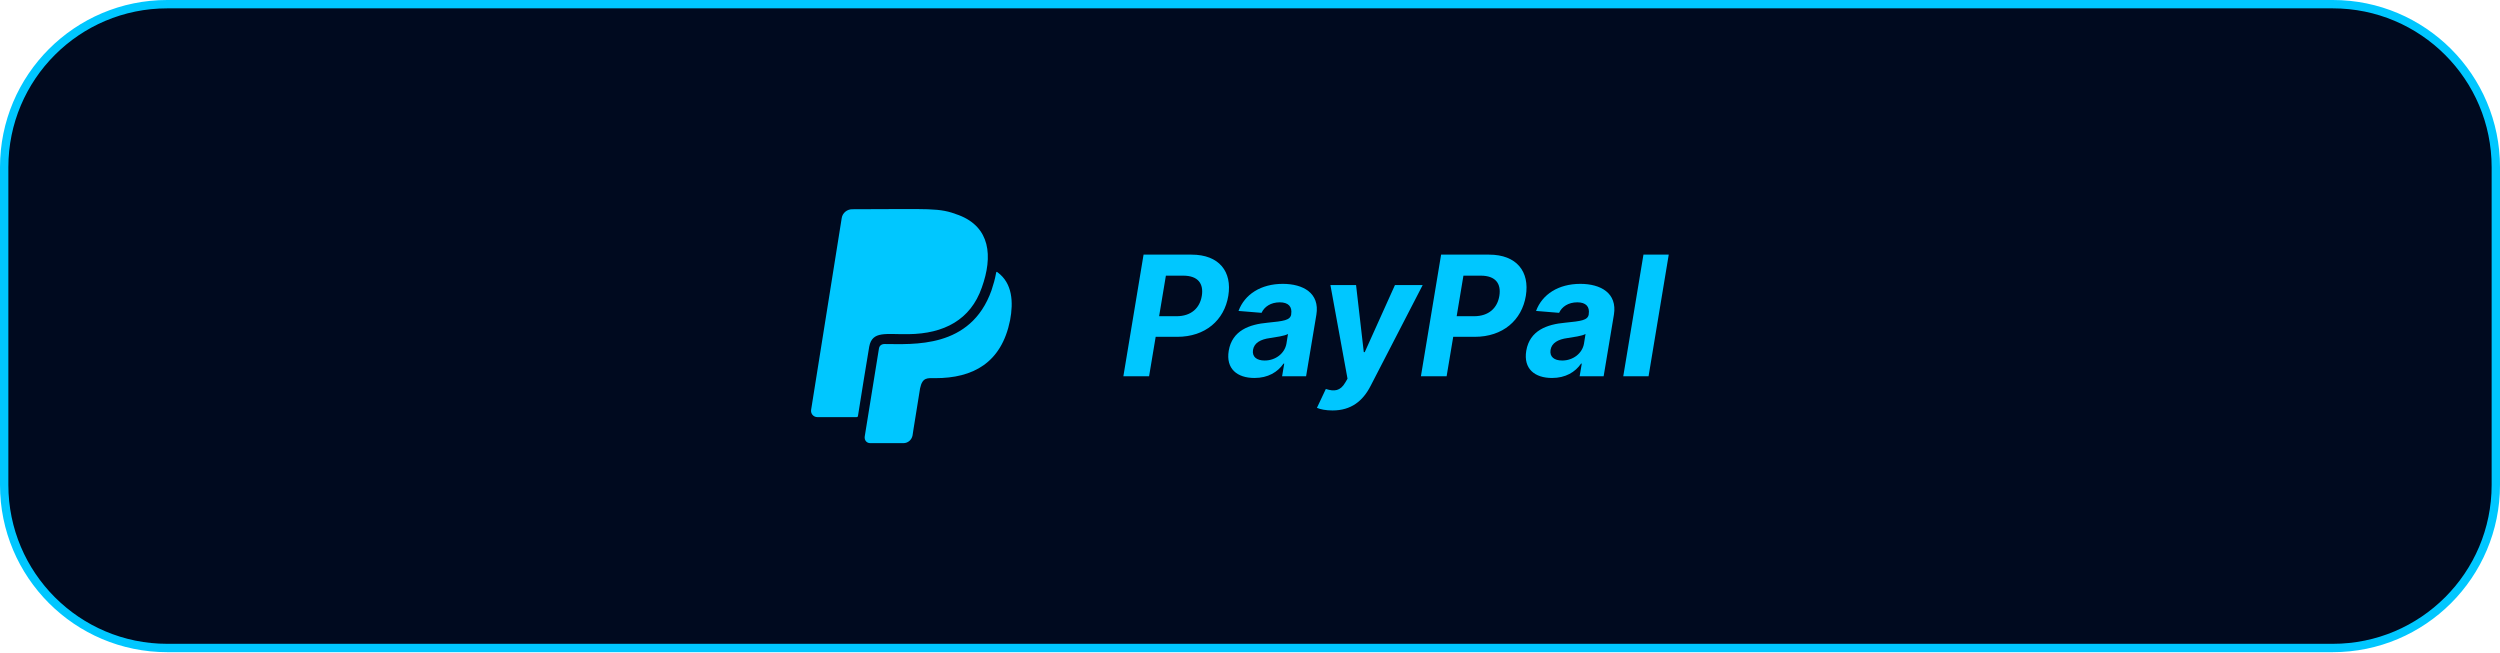
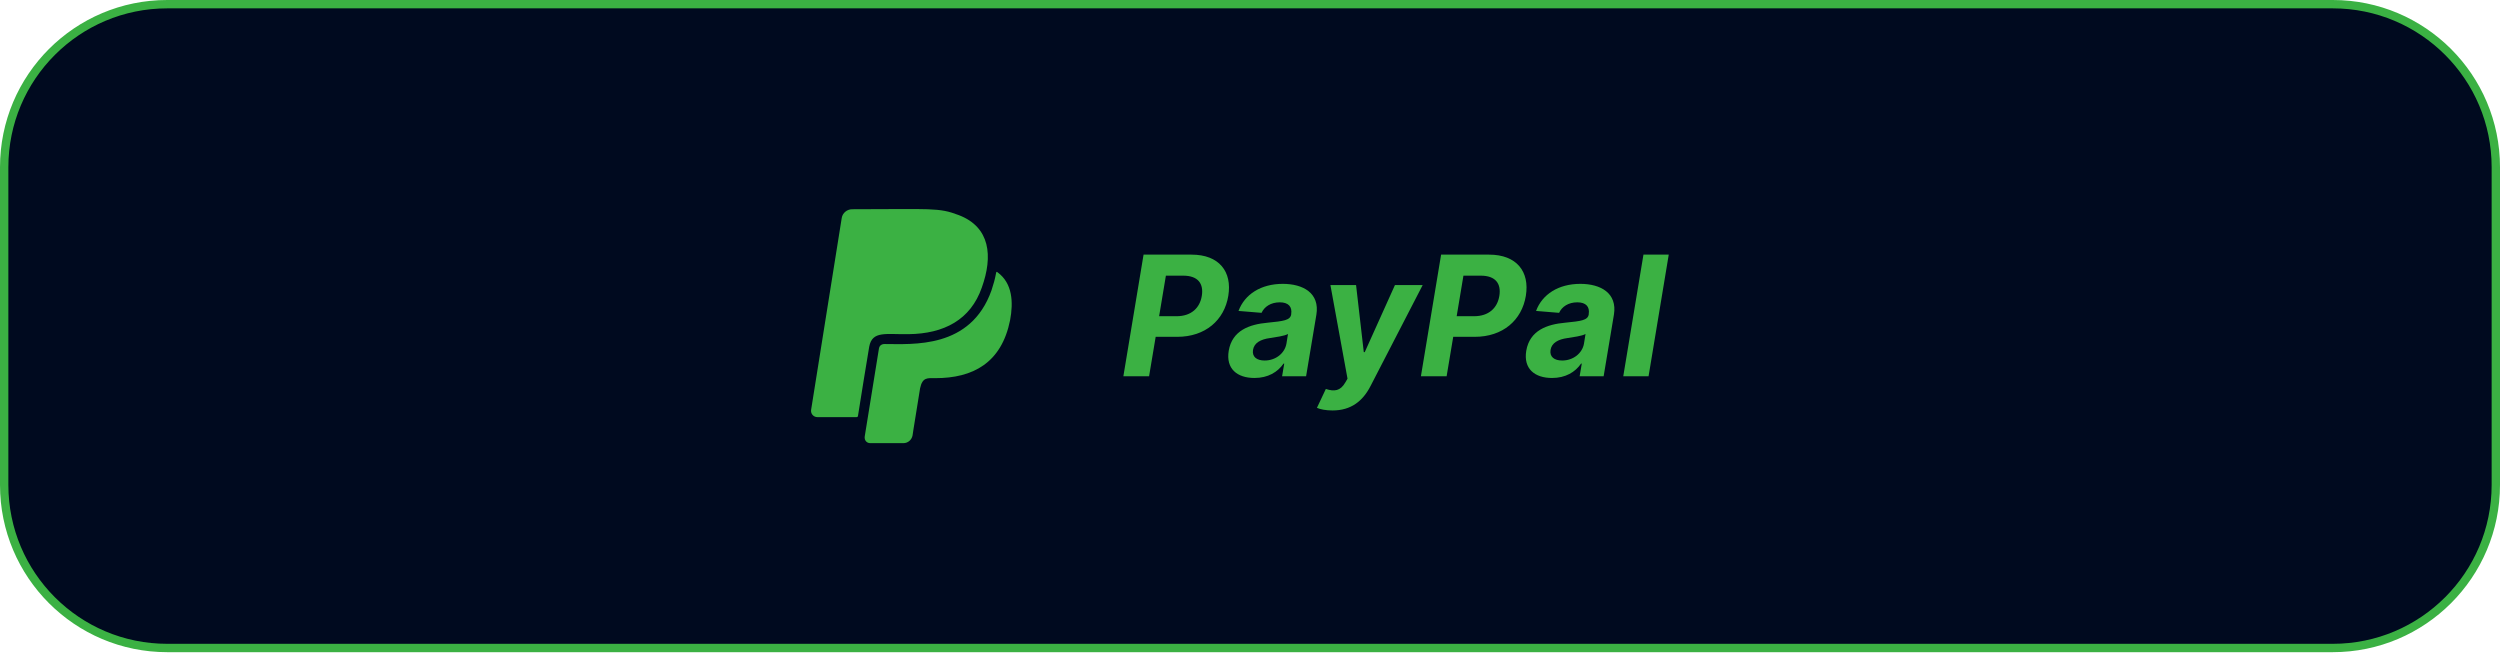
<svg xmlns="http://www.w3.org/2000/svg" width="299" height="78" viewBox="0 0 299 78" fill="none">
  <rect x="0.5" y="0.5" width="298" height="77" rx="19.5" fill="#000a1f" />
-   <path d="M103.959 41.46C103.74 42.646 102.871 48.172 102.615 49.734C102.596 49.845 102.552 49.888 102.427 49.888H97.764C97.289 49.888 96.945 49.481 97.007 49.03L100.671 26.068C100.764 25.475 101.302 25.025 101.921 25.025C111.442 25.025 112.242 24.796 114.674 25.729C118.431 27.167 118.775 30.637 117.425 34.391C116.08 38.256 112.892 39.917 108.666 39.966C105.953 40.01 104.322 39.534 103.959 41.46V41.46ZM119.319 32.576C119.206 32.495 119.162 32.465 119.131 32.656C119.006 33.36 118.812 34.045 118.581 34.73C116.087 41.757 109.173 41.145 105.797 41.145C105.416 41.145 105.165 41.349 105.115 41.726C103.703 50.395 103.421 52.203 103.421 52.203C103.359 52.642 103.64 53 104.084 53H108.054C108.591 53 109.035 52.611 109.141 52.08C109.185 51.747 109.073 52.457 110.042 46.443C110.329 45.085 110.936 45.227 111.873 45.227C116.312 45.227 119.775 43.449 120.807 38.293C121.213 36.144 121.094 33.885 119.319 32.576V32.576Z" fill="#00c7ff" />
-   <path d="M134.355 45H137.43L138.219 40.284H140.797C144.156 40.284 146.429 38.295 146.905 35.383C147.381 32.486 145.811 30.454 142.509 30.454H136.77L134.355 45ZM138.631 37.82L139.44 32.969H141.514C143.29 32.969 143.972 33.928 143.737 35.383C143.503 36.825 142.487 37.82 140.705 37.82H138.631ZM150.037 45.206C151.649 45.206 152.814 44.503 153.51 43.487H153.595L153.339 45H156.209L157.438 37.642C157.864 35.043 155.839 33.949 153.425 33.949C150.804 33.949 148.865 35.199 148.126 37.188L150.882 37.415C151.209 36.69 151.983 36.158 153.062 36.158C154.085 36.158 154.568 36.676 154.426 37.571V37.614C154.298 38.31 153.524 38.402 151.614 38.594C149.419 38.793 147.366 39.524 146.955 41.953C146.599 44.105 147.963 45.206 150.037 45.206ZM151.251 43.118C150.307 43.118 149.732 42.678 149.859 41.854C149.994 41.001 150.783 40.582 151.876 40.433C152.537 40.327 153.652 40.185 154.043 39.943L153.858 41.101C153.659 42.244 152.58 43.118 151.251 43.118ZM159.366 49.091C161.603 49.091 162.995 47.955 163.911 46.179L170.154 34.091H166.837L163.222 42.117H163.109L162.185 34.091H159.117L161.163 45.291L160.893 45.753C160.303 46.769 159.586 46.847 158.57 46.52L157.505 48.778C157.917 48.963 158.592 49.091 159.366 49.091ZM169.941 45H173.016L173.805 40.284H176.383C179.742 40.284 182.015 38.295 182.491 35.383C182.967 32.486 181.397 30.454 178.094 30.454H172.356L169.941 45ZM174.217 37.82L175.026 32.969H177.1C178.876 32.969 179.558 33.928 179.323 35.383C179.089 36.825 178.073 37.82 176.29 37.82H174.217ZM185.623 45.206C187.235 45.206 188.4 44.503 189.096 43.487H189.181L188.925 45H191.795L193.023 37.642C193.45 35.043 191.425 33.949 189.011 33.949C186.39 33.949 184.451 35.199 183.712 37.188L186.468 37.415C186.795 36.69 187.569 36.158 188.648 36.158C189.671 36.158 190.154 36.676 190.012 37.571V37.614C189.884 38.31 189.11 38.402 187.2 38.594C185.005 38.793 182.952 39.524 182.54 41.953C182.185 44.105 183.549 45.206 185.623 45.206ZM186.837 43.118C185.893 43.118 185.317 42.678 185.445 41.854C185.58 41.001 186.369 40.582 187.462 40.433C188.123 40.327 189.238 40.185 189.629 39.943L189.444 41.101C189.245 42.244 188.165 43.118 186.837 43.118ZM199.582 30.454H196.557L194.142 45H197.168L199.582 30.454Z" fill="#00c7ff" />
-   <rect x="0.5" y="0.5" width="298" height="77" rx="19.5" stroke="#00c7ff" />
+   <path d="M103.959 41.46C103.74 42.646 102.871 48.172 102.615 49.734C102.596 49.845 102.552 49.888 102.427 49.888H97.764C97.289 49.888 96.945 49.481 97.007 49.03L100.671 26.068C100.764 25.475 101.302 25.025 101.921 25.025C111.442 25.025 112.242 24.796 114.674 25.729C118.431 27.167 118.775 30.637 117.425 34.391C116.08 38.256 112.892 39.917 108.666 39.966C105.953 40.01 104.322 39.534 103.959 41.46V41.46ZM119.319 32.576C119.206 32.495 119.162 32.465 119.131 32.656C119.006 33.36 118.812 34.045 118.581 34.73C116.087 41.757 109.173 41.145 105.797 41.145C105.416 41.145 105.165 41.349 105.115 41.726C103.703 50.395 103.421 52.203 103.421 52.203C103.359 52.642 103.64 53 104.084 53H108.054C108.591 53 109.035 52.611 109.141 52.08C109.185 51.747 109.073 52.457 110.042 46.443C110.329 45.085 110.936 45.227 111.873 45.227C116.312 45.227 119.775 43.449 120.807 38.293C121.213 36.144 121.094 33.885 119.319 32.576V32.576Z" fill="#3BB143" />
+   <path d="M134.355 45H137.43L138.219 40.284H140.797C144.156 40.284 146.429 38.295 146.905 35.383C147.381 32.486 145.811 30.454 142.509 30.454H136.77L134.355 45ZM138.631 37.82L139.44 32.969H141.514C143.29 32.969 143.972 33.928 143.737 35.383C143.503 36.825 142.487 37.82 140.705 37.82H138.631ZM150.037 45.206C151.649 45.206 152.814 44.503 153.51 43.487H153.595L153.339 45H156.209L157.438 37.642C157.864 35.043 155.839 33.949 153.425 33.949C150.804 33.949 148.865 35.199 148.126 37.188L150.882 37.415C151.209 36.69 151.983 36.158 153.062 36.158C154.085 36.158 154.568 36.676 154.426 37.571V37.614C154.298 38.31 153.524 38.402 151.614 38.594C149.419 38.793 147.366 39.524 146.955 41.953C146.599 44.105 147.963 45.206 150.037 45.206ZM151.251 43.118C150.307 43.118 149.732 42.678 149.859 41.854C149.994 41.001 150.783 40.582 151.876 40.433C152.537 40.327 153.652 40.185 154.043 39.943L153.858 41.101C153.659 42.244 152.58 43.118 151.251 43.118ZM159.366 49.091C161.603 49.091 162.995 47.955 163.911 46.179L170.154 34.091H166.837L163.222 42.117H163.109L162.185 34.091H159.117L161.163 45.291L160.893 45.753C160.303 46.769 159.586 46.847 158.57 46.52L157.505 48.778C157.917 48.963 158.592 49.091 159.366 49.091ZM169.941 45H173.016L173.805 40.284H176.383C179.742 40.284 182.015 38.295 182.491 35.383C182.967 32.486 181.397 30.454 178.094 30.454H172.356L169.941 45ZM174.217 37.82L175.026 32.969H177.1C178.876 32.969 179.558 33.928 179.323 35.383C179.089 36.825 178.073 37.82 176.29 37.82H174.217ZM185.623 45.206C187.235 45.206 188.4 44.503 189.096 43.487H189.181L188.925 45H191.795L193.023 37.642C193.45 35.043 191.425 33.949 189.011 33.949C186.39 33.949 184.451 35.199 183.712 37.188L186.468 37.415C186.795 36.69 187.569 36.158 188.648 36.158C189.671 36.158 190.154 36.676 190.012 37.571V37.614C189.884 38.31 189.11 38.402 187.2 38.594C185.005 38.793 182.952 39.524 182.54 41.953C182.185 44.105 183.549 45.206 185.623 45.206ZM186.837 43.118C185.893 43.118 185.317 42.678 185.445 41.854C185.58 41.001 186.369 40.582 187.462 40.433C188.123 40.327 189.238 40.185 189.629 39.943L189.444 41.101C189.245 42.244 188.165 43.118 186.837 43.118ZM199.582 30.454H196.557L194.142 45H197.168L199.582 30.454Z" fill="#3BB143" />
+   <rect x="0.5" y="0.5" width="298" height="77" rx="19.5" stroke="#3BB143" />
</svg>
